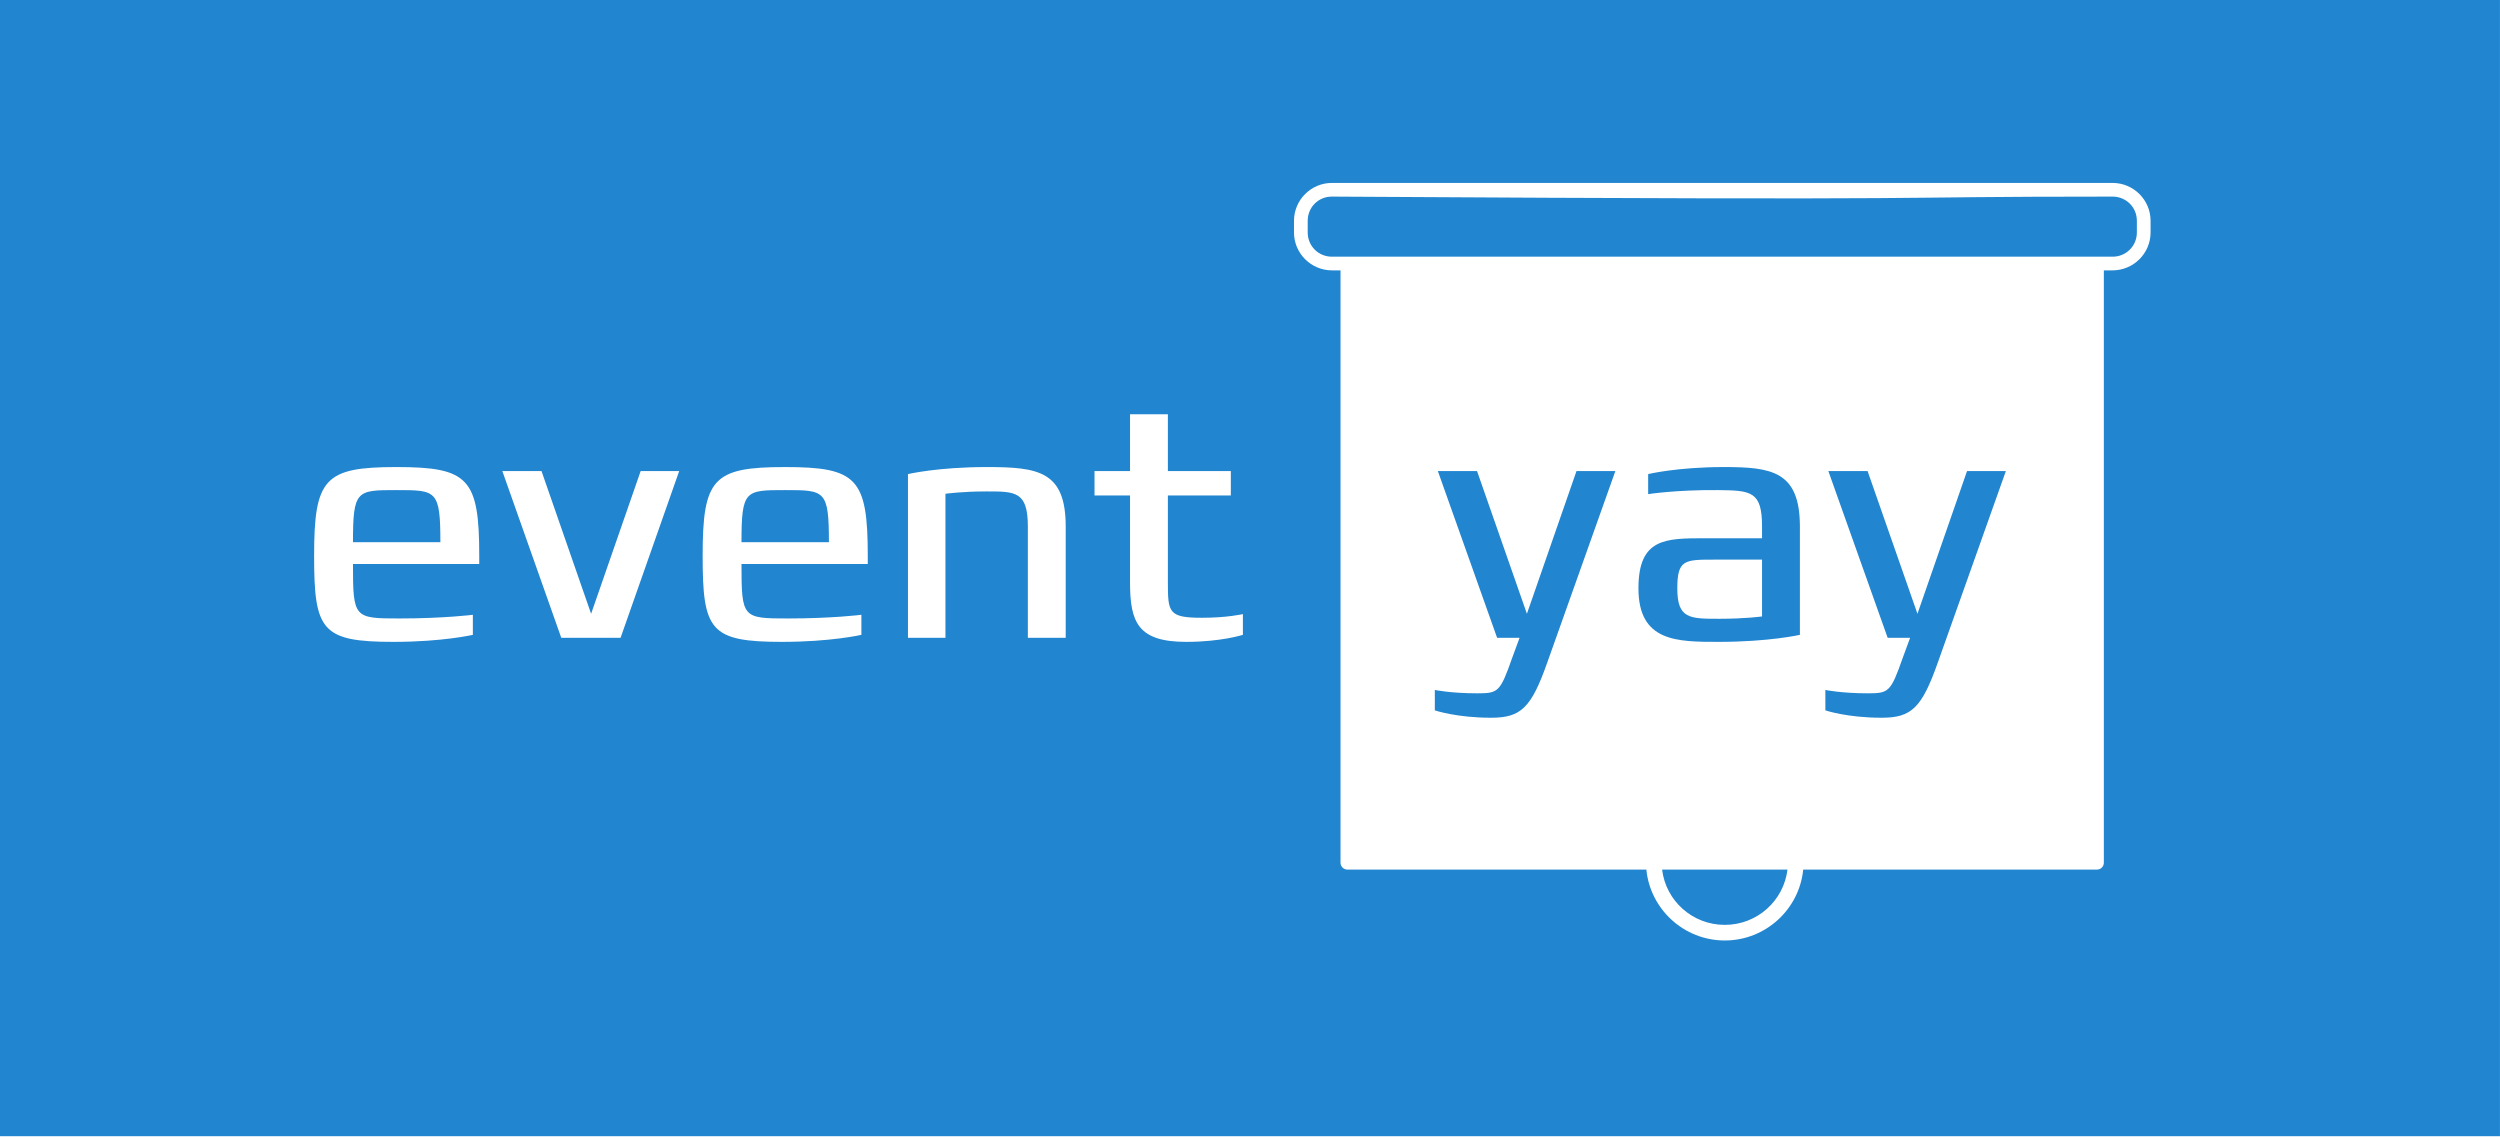
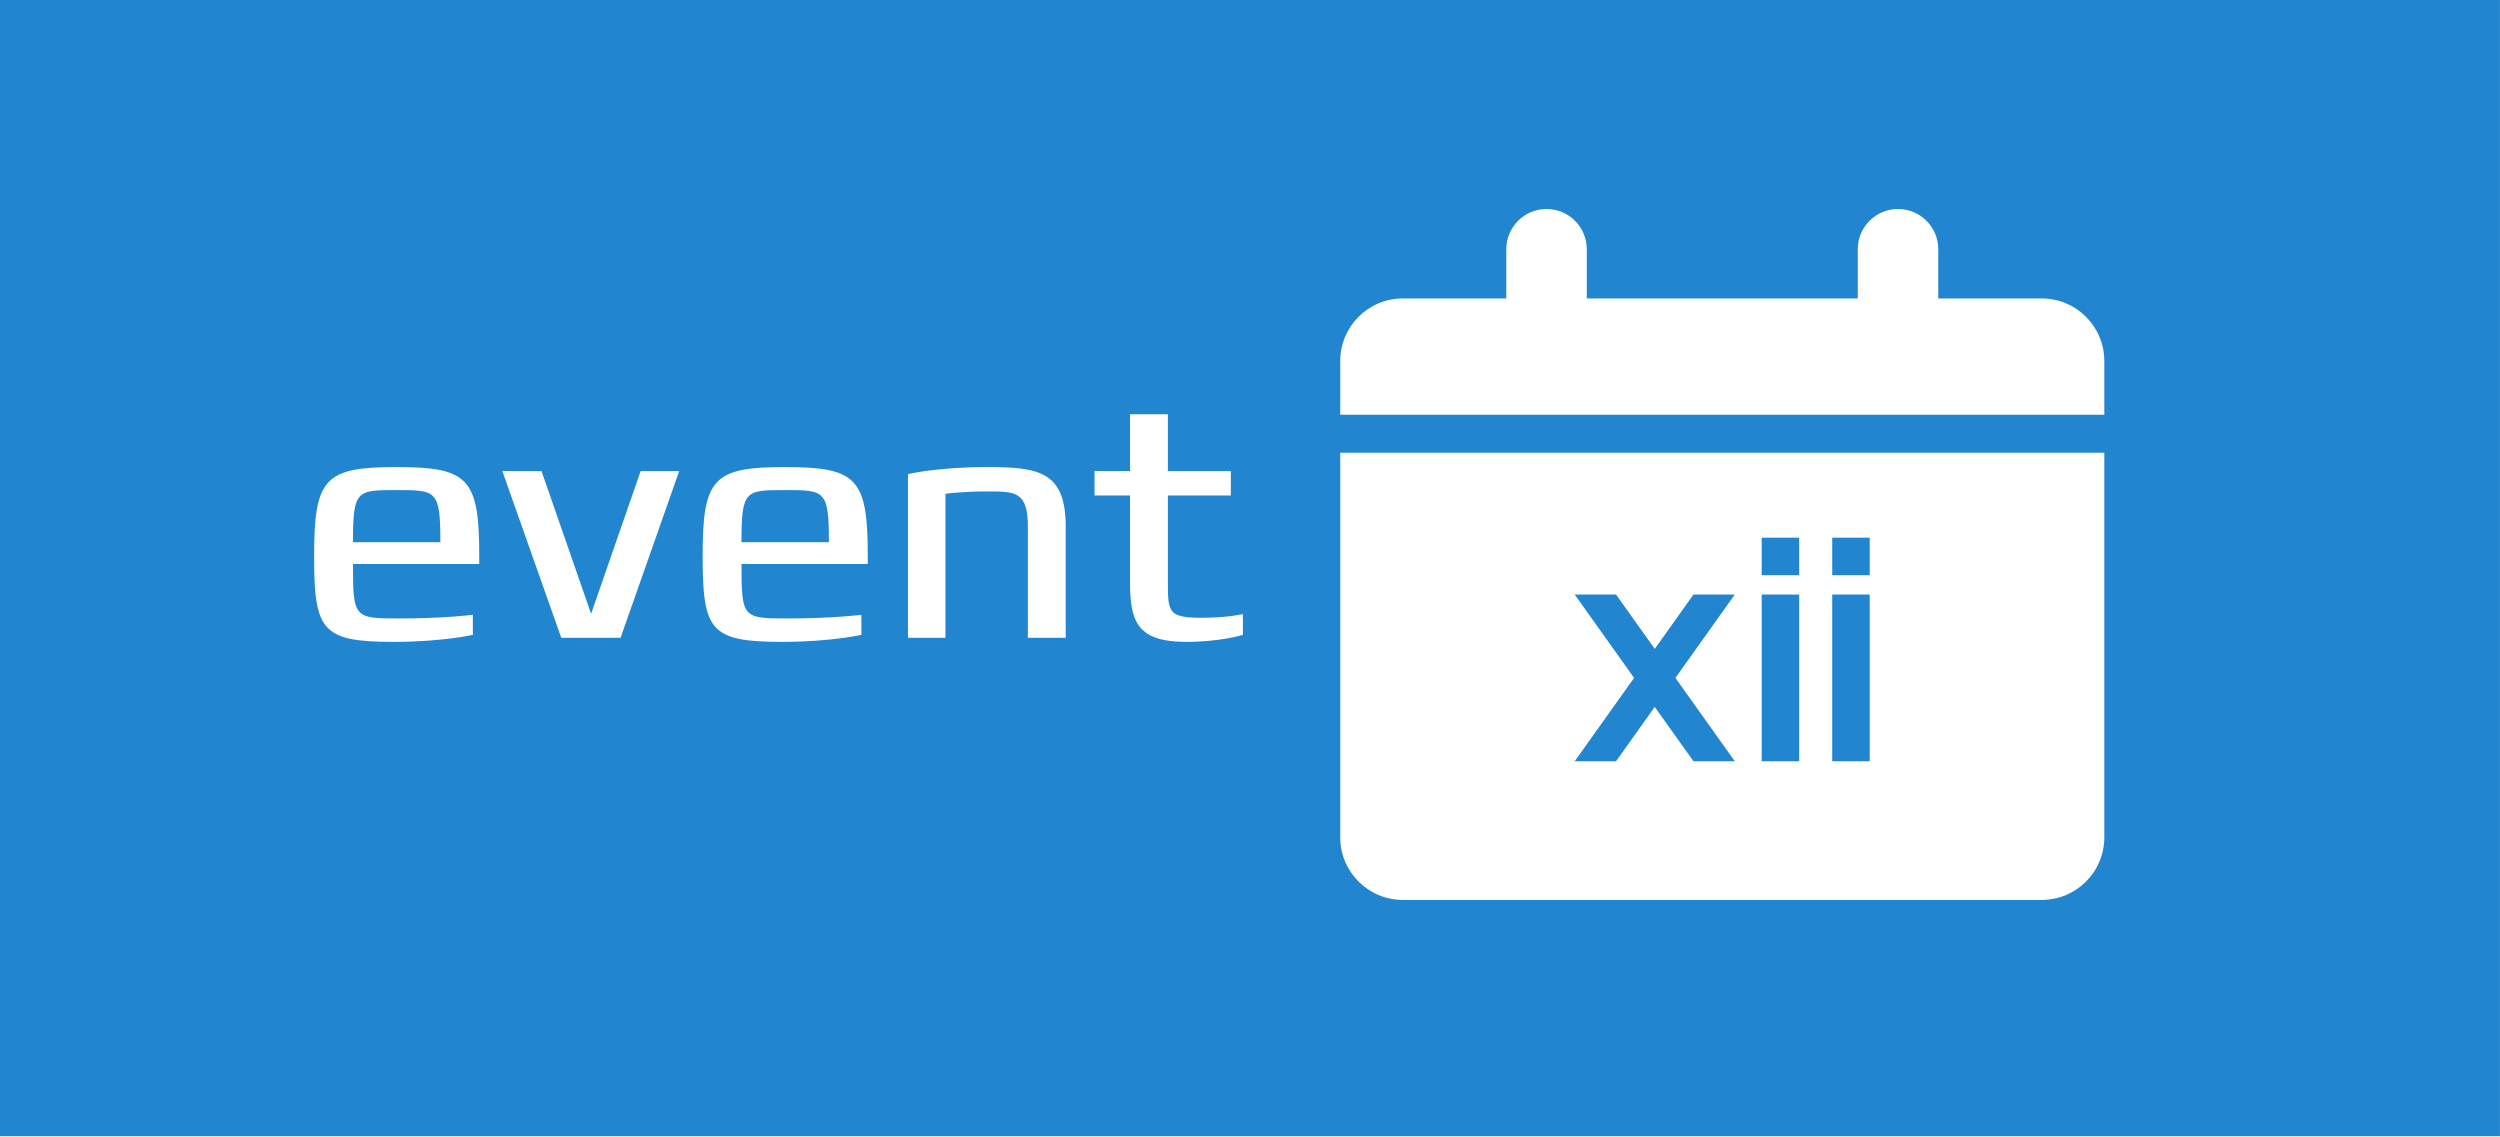
<svg xmlns="http://www.w3.org/2000/svg" width="242px" height="110px" viewBox="0 0 242 110" version="1.1">
  <g id="surface1">
    <path style=" stroke:none;fill-rule:nonzero;fill:rgb(12.941%,52.157%,81.569%);fill-opacity:1;" d="M 0 0 L 241.996 0 L 241.996 109.984 L 0 109.984 Z M 0 0 " />
-     <path style=" stroke:none;fill-rule:nonzero;fill:rgb(100%,100%,100%);fill-opacity:1;" d="M 128.934 17.707 C 126.91 17.707 125.258 19.352 125.258 21.375 L 125.258 22.504 C 125.258 24.523 126.91 26.172 128.934 26.172 L 129.762 26.172 L 129.762 83.512 C 129.762 83.879 130.059 84.176 130.426 84.176 L 159.367 84.176 C 159.746 88.02 163.008 91.039 166.957 91.039 C 170.91 91.039 174.172 88.02 174.551 84.176 L 202.988 84.176 C 203.355 84.176 203.652 83.879 203.652 83.512 L 203.652 26.172 L 204.496 26.172 C 206.523 26.172 208.176 24.523 208.176 22.504 L 208.176 21.375 C 208.176 19.352 206.523 17.707 204.496 17.707 Z M 128.934 19.031 C 194.156 19.426 179.309 19.031 204.496 19.031 C 205.809 19.031 206.848 20.062 206.848 21.375 L 206.848 22.504 C 206.848 23.812 205.809 24.848 204.496 24.848 L 128.934 24.848 C 127.621 24.848 126.586 23.812 126.586 22.504 L 126.586 21.375 C 126.586 20.062 127.621 19.023 128.934 19.031 Z M 160.891 84.176 L 173.027 84.176 C 172.66 87.199 170.09 89.527 166.957 89.527 C 163.828 89.527 161.258 87.199 160.891 84.176 Z M 160.891 84.176 " />
-     <path style=" stroke:none;fill-rule:nonzero;fill:rgb(12.941%,52.157%,81.569%);fill-opacity:1;" d="M 156.367 45.598 L 152.605 45.598 L 147.805 59.414 L 142.977 45.598 L 139.184 45.598 L 144.922 61.742 L 147.094 61.742 L 146.379 63.684 C 145.211 67.016 145.02 67.113 142.977 67.113 C 140.445 67.113 138.891 66.789 138.891 66.789 L 138.891 68.762 C 138.891 68.762 140.965 69.477 144.336 69.477 C 147.223 69.477 148.227 68.535 149.785 64.105 Z M 174.23 61.453 L 174.23 50.969 C 174.23 45.598 171.473 45.211 166.871 45.211 C 162.363 45.211 159.543 45.891 159.543 45.891 L 159.543 47.832 C 159.543 47.832 162.203 47.41 166.285 47.441 C 169.496 47.477 170.566 47.539 170.566 50.969 L 170.566 52.102 L 165.055 52.102 C 161.195 52.102 158.602 52.102 158.602 56.953 C 158.602 62.133 162.332 62.133 166.383 62.133 C 171.246 62.133 174.23 61.453 174.23 61.453 Z M 170.566 59.672 C 170.566 59.672 168.977 59.898 166.449 59.898 C 163.531 59.898 162.363 59.898 162.363 56.953 C 162.363 54.172 163.078 54.172 165.93 54.172 L 170.566 54.172 Z M 194.168 45.598 L 190.41 45.598 L 185.609 59.414 L 180.781 45.598 L 176.984 45.598 L 182.727 61.742 L 184.898 61.742 L 184.184 63.684 C 183.016 67.016 182.82 67.113 180.781 67.113 C 178.25 67.113 176.695 66.789 176.695 66.789 L 176.695 68.762 C 176.695 68.762 178.77 69.477 182.141 69.477 C 185.027 69.477 186.031 68.535 187.59 64.105 Z M 194.168 45.598 " />
+     <path style=" stroke:none;fill-rule:nonzero;fill:rgb(100%,100%,100%);fill-opacity:1;" d="M 145.809,28.889 L 145.809,24.127 A 3.896,3.896 0 0,1 153.601,24.127 L 153.601,28.889 Z M 179.832,28.889 L 179.832,24.127 A 3.896,3.896 0 0,1 187.624,24.127 L 187.624,28.889 Z M 129.735,40.144 L 129.735,34.949 A 6.061,6.061 0 0,1 135.796,28.889 L 197.638,28.889 A 6.061,6.061 0 0,1 203.698,34.949 L 203.698,40.144 Z M 129.735,43.824 L 203.698,43.824 L 203.698,81.052 A 6.061,6.061 0 0,1 197.638,87.113 L 135.796,87.113 A 6.061,6.061 0 0,1 129.735,81.052 Z" />
+     <path style=" stroke:none;fill-rule:nonzero;fill:rgb(12.941%,52.157%,81.569%);fill-opacity:1;" d="M 152.43,57.549 L 156.43,57.549 L 167.93,73.693 L 163.93,73.693 Z M 163.93,57.549 L 167.93,57.549 L 156.43,73.693 L 152.43,73.693 Z M 170.531,57.549 L 174.16,57.549 L 174.16,73.693 L 170.531,73.693 Z M 170.531,52.049 L 174.16,52.049 L 174.16,55.677 L 170.531,55.677 Z M 177.359,57.549 L 180.988,57.549 L 180.988,73.693 L 177.359,73.693 Z M 177.359,52.049 L 180.988,52.049 L 180.988,55.677 L 177.359,55.677 Z" />
    <path style=" stroke:none;fill-rule:nonzero;fill:rgb(100%,100%,100%);fill-opacity:1;" d="M 46.391 54.594 L 46.391 53.816 C 46.391 46.309 45.352 45.211 38.383 45.211 C 31.41 45.211 30.406 46.309 30.406 53.816 C 30.406 61.031 31.117 62.133 38.09 62.133 C 42.855 62.133 45.773 61.453 45.773 61.453 L 45.773 59.512 C 45.773 59.512 42.984 59.867 38.672 59.867 C 34.262 59.867 34.168 59.832 34.168 54.594 Z M 42.629 52.488 L 34.168 52.488 C 34.168 47.441 34.523 47.441 38.383 47.441 C 42.238 47.441 42.629 47.441 42.629 52.488 Z M 65.746 45.598 L 62.016 45.598 L 57.219 59.414 L 52.418 45.598 L 48.625 45.598 L 54.332 61.742 L 60.07 61.742 Z M 84 54.594 L 84 53.816 C 84 46.309 82.961 45.211 75.992 45.211 C 69.02 45.211 68.016 46.309 68.016 53.816 C 68.016 61.031 68.727 62.133 75.699 62.133 C 80.465 62.133 83.383 61.453 83.383 61.453 L 83.383 59.512 C 83.383 59.512 80.594 59.867 76.281 59.867 C 71.875 59.867 71.777 59.832 71.777 54.594 Z M 80.238 52.488 L 71.777 52.488 C 71.777 47.441 72.133 47.441 75.992 47.441 C 79.848 47.441 80.238 47.441 80.238 52.488 Z M 103.16 61.742 L 103.16 50.969 C 103.16 45.598 100.504 45.211 95.508 45.211 C 90.777 45.211 87.891 45.891 87.891 45.891 L 87.891 61.742 L 91.52 61.742 L 91.52 47.797 C 91.52 47.797 93.078 47.57 95.508 47.57 C 98.297 47.57 99.496 47.57 99.496 50.969 L 99.496 61.742 Z M 120.312 61.453 L 120.312 59.445 C 120.312 59.445 118.789 59.801 116.355 59.801 C 113.113 59.801 113.051 59.285 113.051 56.371 L 113.051 47.961 L 119.145 47.961 L 119.145 45.598 L 113.051 45.598 L 113.051 40.098 L 109.387 40.098 L 109.387 45.598 L 105.949 45.598 L 105.949 47.961 L 109.387 47.961 L 109.387 56.371 C 109.387 60.223 110.133 62.133 114.832 62.133 C 118.203 62.133 120.312 61.453 120.312 61.453 Z M 120.312 61.453 " />
  </g>
</svg>
